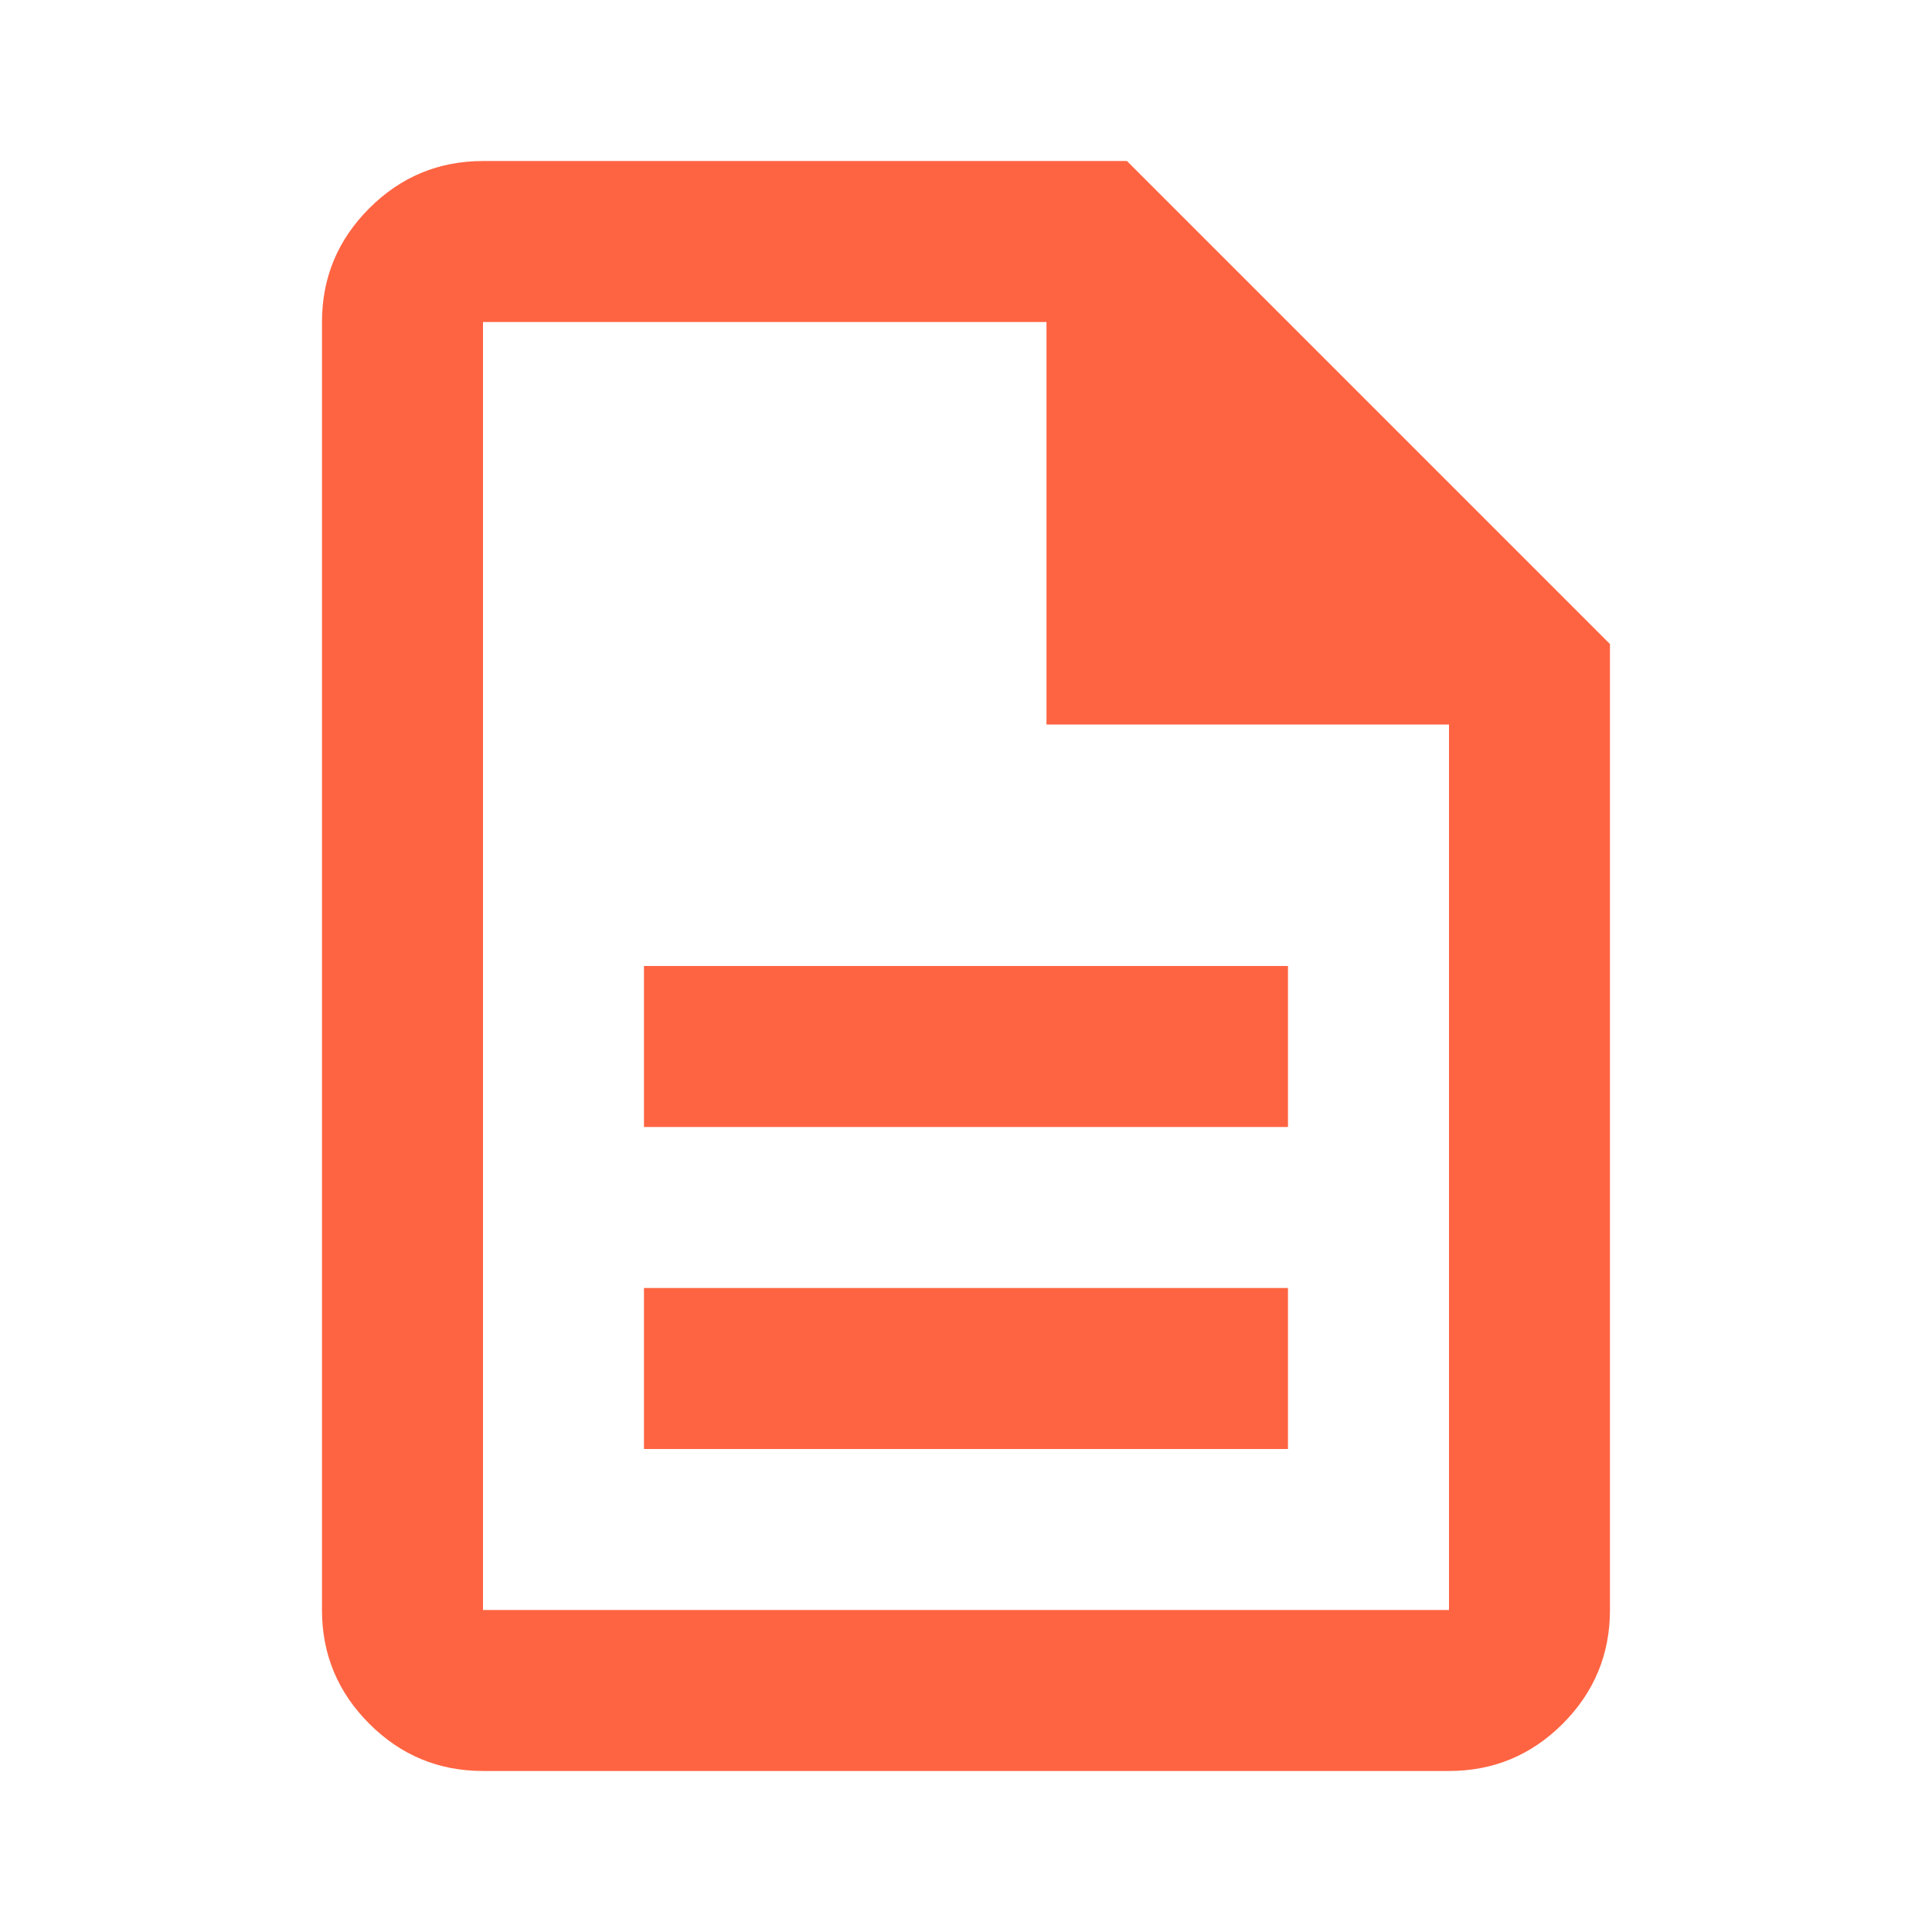
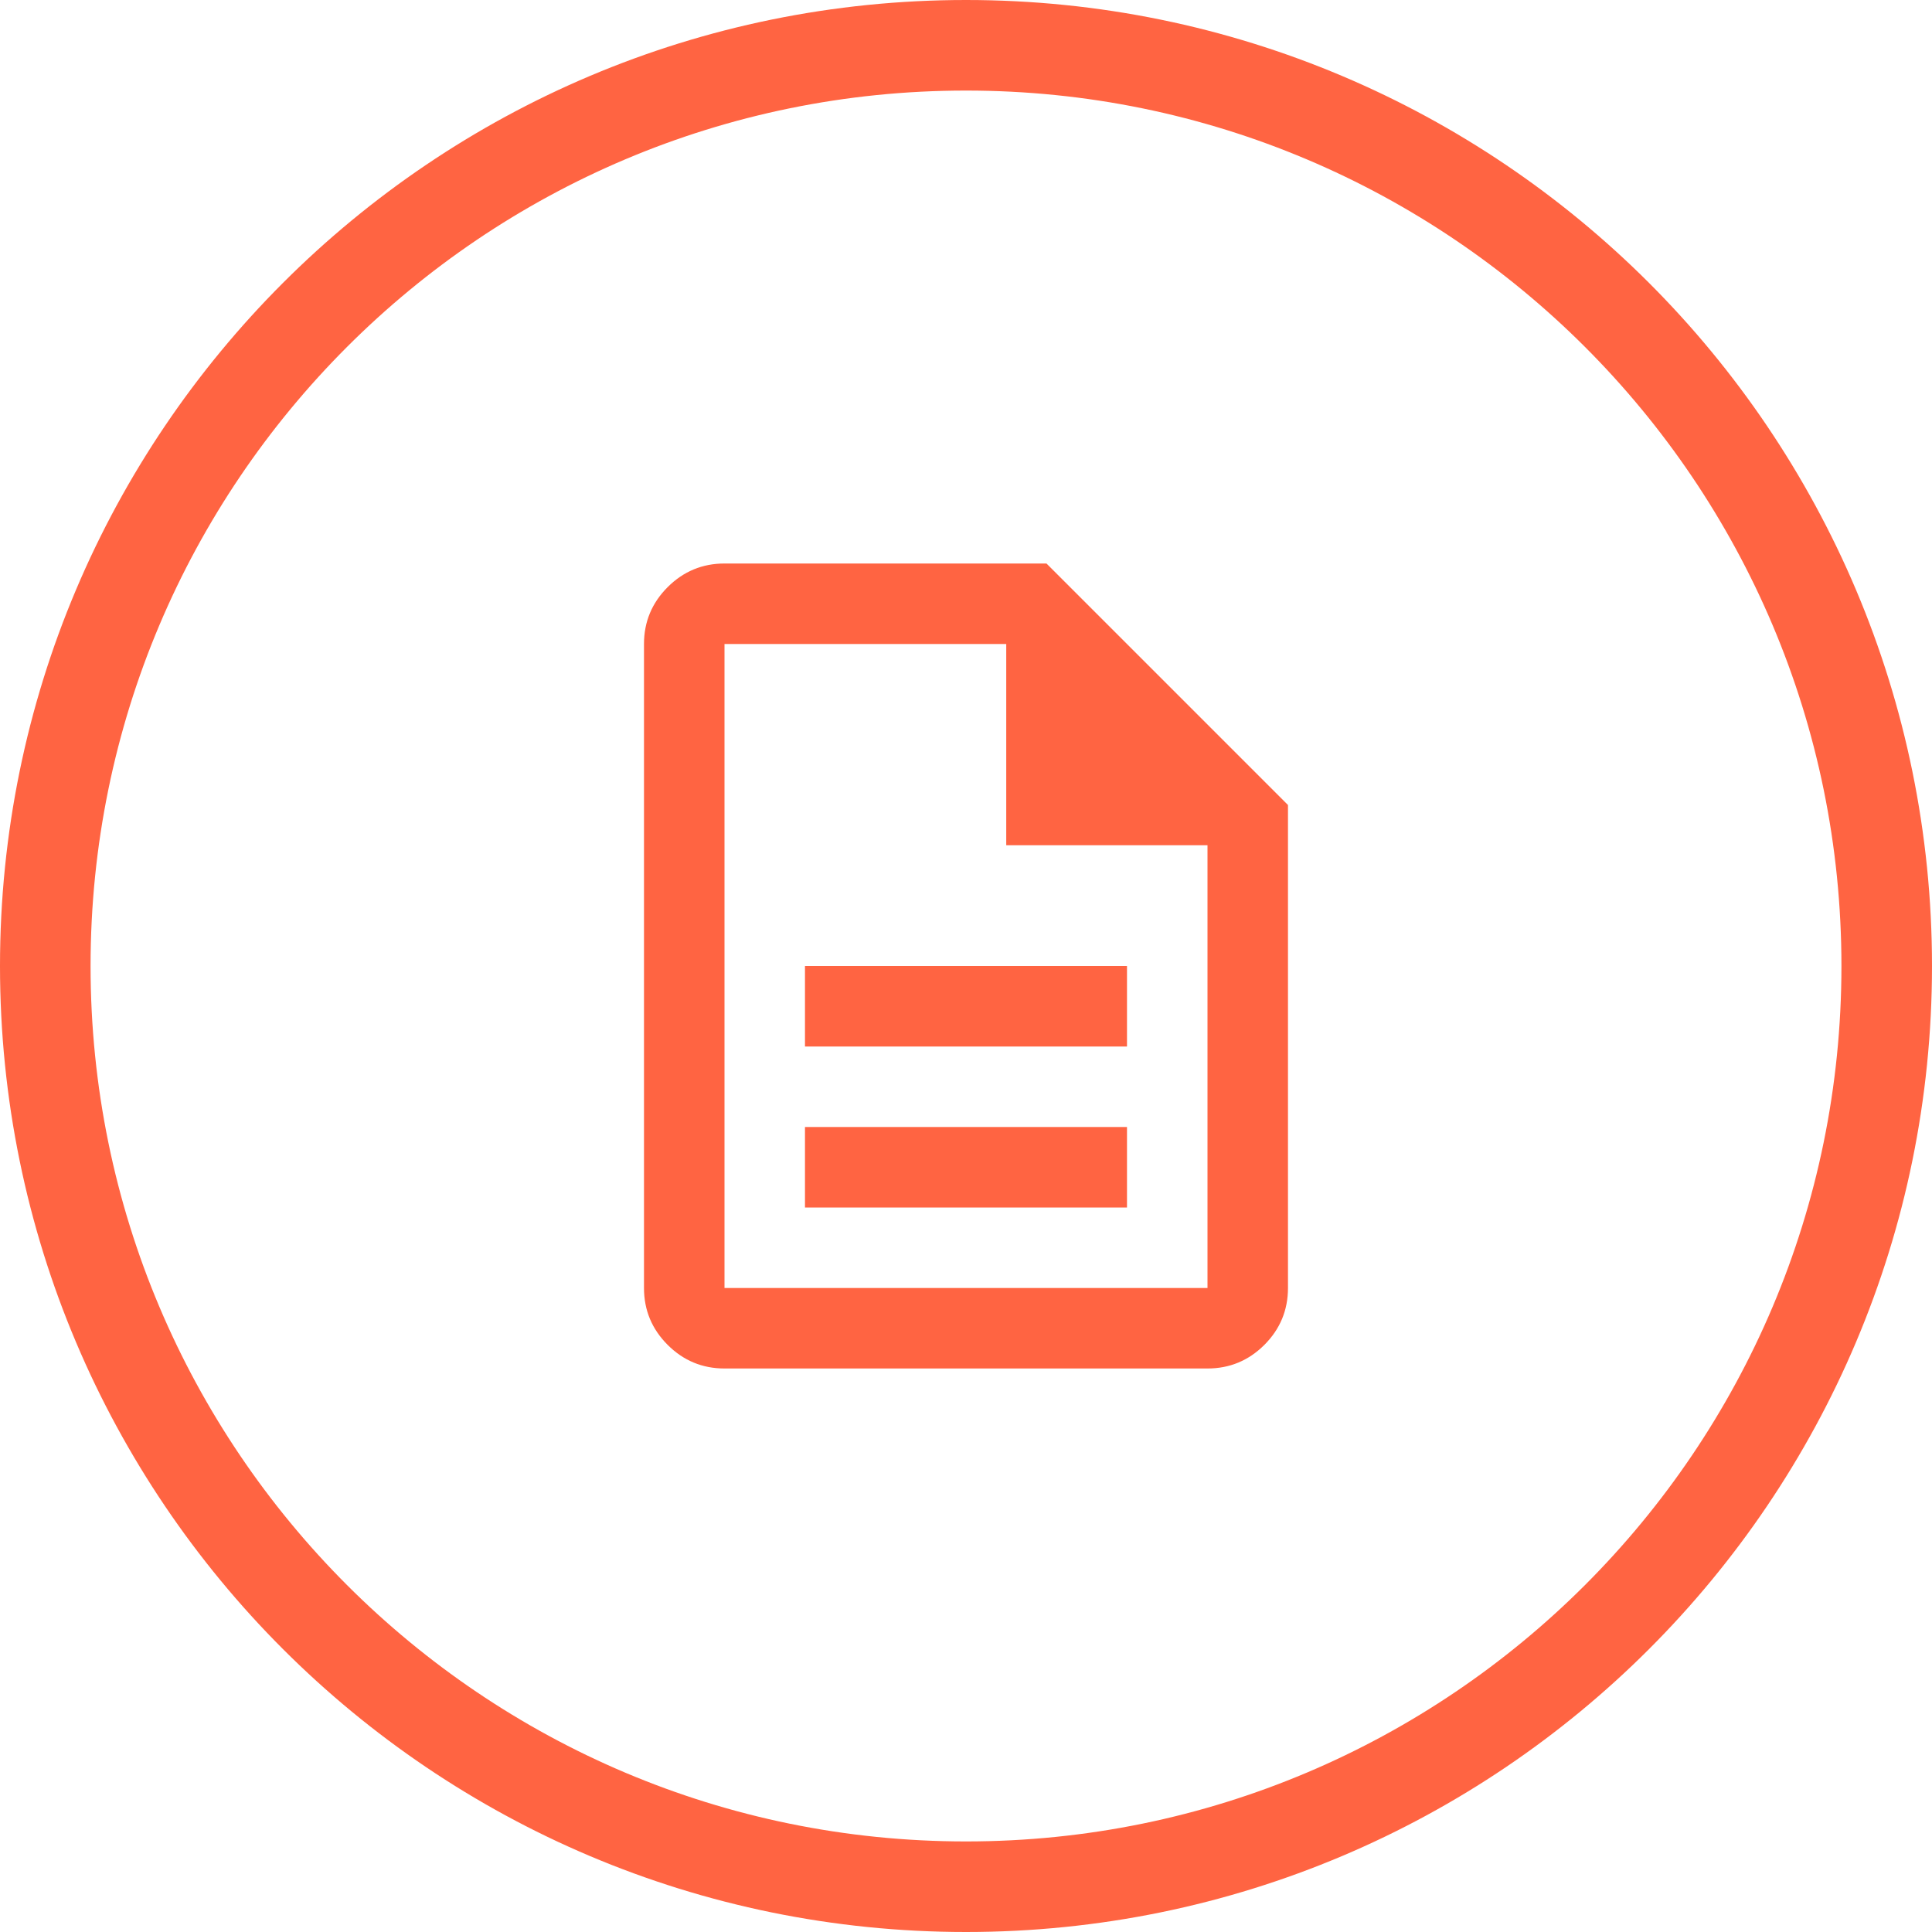
- <svg xmlns="http://www.w3.org/2000/svg" width="32" height="32" viewBox="0 0 32 32" fill="none">
-   <mask id="mask0_284_82" style="mask-type:alpha" maskUnits="userSpaceOnUse" x="0" y="0" width="32" height="32">
-     <rect width="32" height="32" fill="#D9D9D9" />
+ <svg xmlns="http://www.w3.org/2000/svg" width="64" height="64" viewBox="0 0 64 64" fill="none">
+   <mask id="mask0_284_81" style="mask-type:alpha" maskUnits="userSpaceOnUse" x="16" y="16" width="32" height="32">
+     <rect x="16" y="16" width="32" height="32" fill="#D9D9D9" />
  </mask>
-   <g mask="url(#mask0_284_82)">
-     <path d="M10.666 24H21.333V21.333H10.666V24ZM10.666 18.667H21.333V16H10.666V18.667ZM8 29.333C7.266 29.333 6.639 29.073 6.117 28.551C5.594 28.028 5.333 27.4 5.333 26.667V5.333C5.333 4.6 5.594 3.972 6.117 3.449C6.639 2.928 7.266 2.667 8 2.667H18.666L26.666 10.667V26.667C26.666 27.4 26.405 28.028 25.884 28.551C25.361 29.073 24.733 29.333 24 29.333H8ZM17.333 12V5.333H8V26.667H24V12H17.333Z" fill="#FF6442" />
+   <g mask="url(#mask0_284_81)">
+     <path d="M26.666 40H37.333V37.333H26.666V40ZM26.666 34.667H37.333V32H26.666V34.667ZM24 45.333C23.266 45.333 22.639 45.072 22.117 44.551C21.594 44.028 21.333 43.4 21.333 42.667V21.333C21.333 20.6 21.594 19.972 22.117 19.449C22.639 18.928 23.266 18.667 24 18.667H34.666L42.666 26.667V42.667C42.666 43.4 42.406 44.028 41.884 44.551C41.361 45.072 40.733 45.333 40 45.333H24ZM33.333 28V21.333H24V42.667H40V28H33.333Z" fill="#FF6442" />
  </g>
+   <rect x="1.5" y="1.5" width="61" height="61" rx="30.5" stroke="#FF6442" stroke-width="3" />
</svg>
